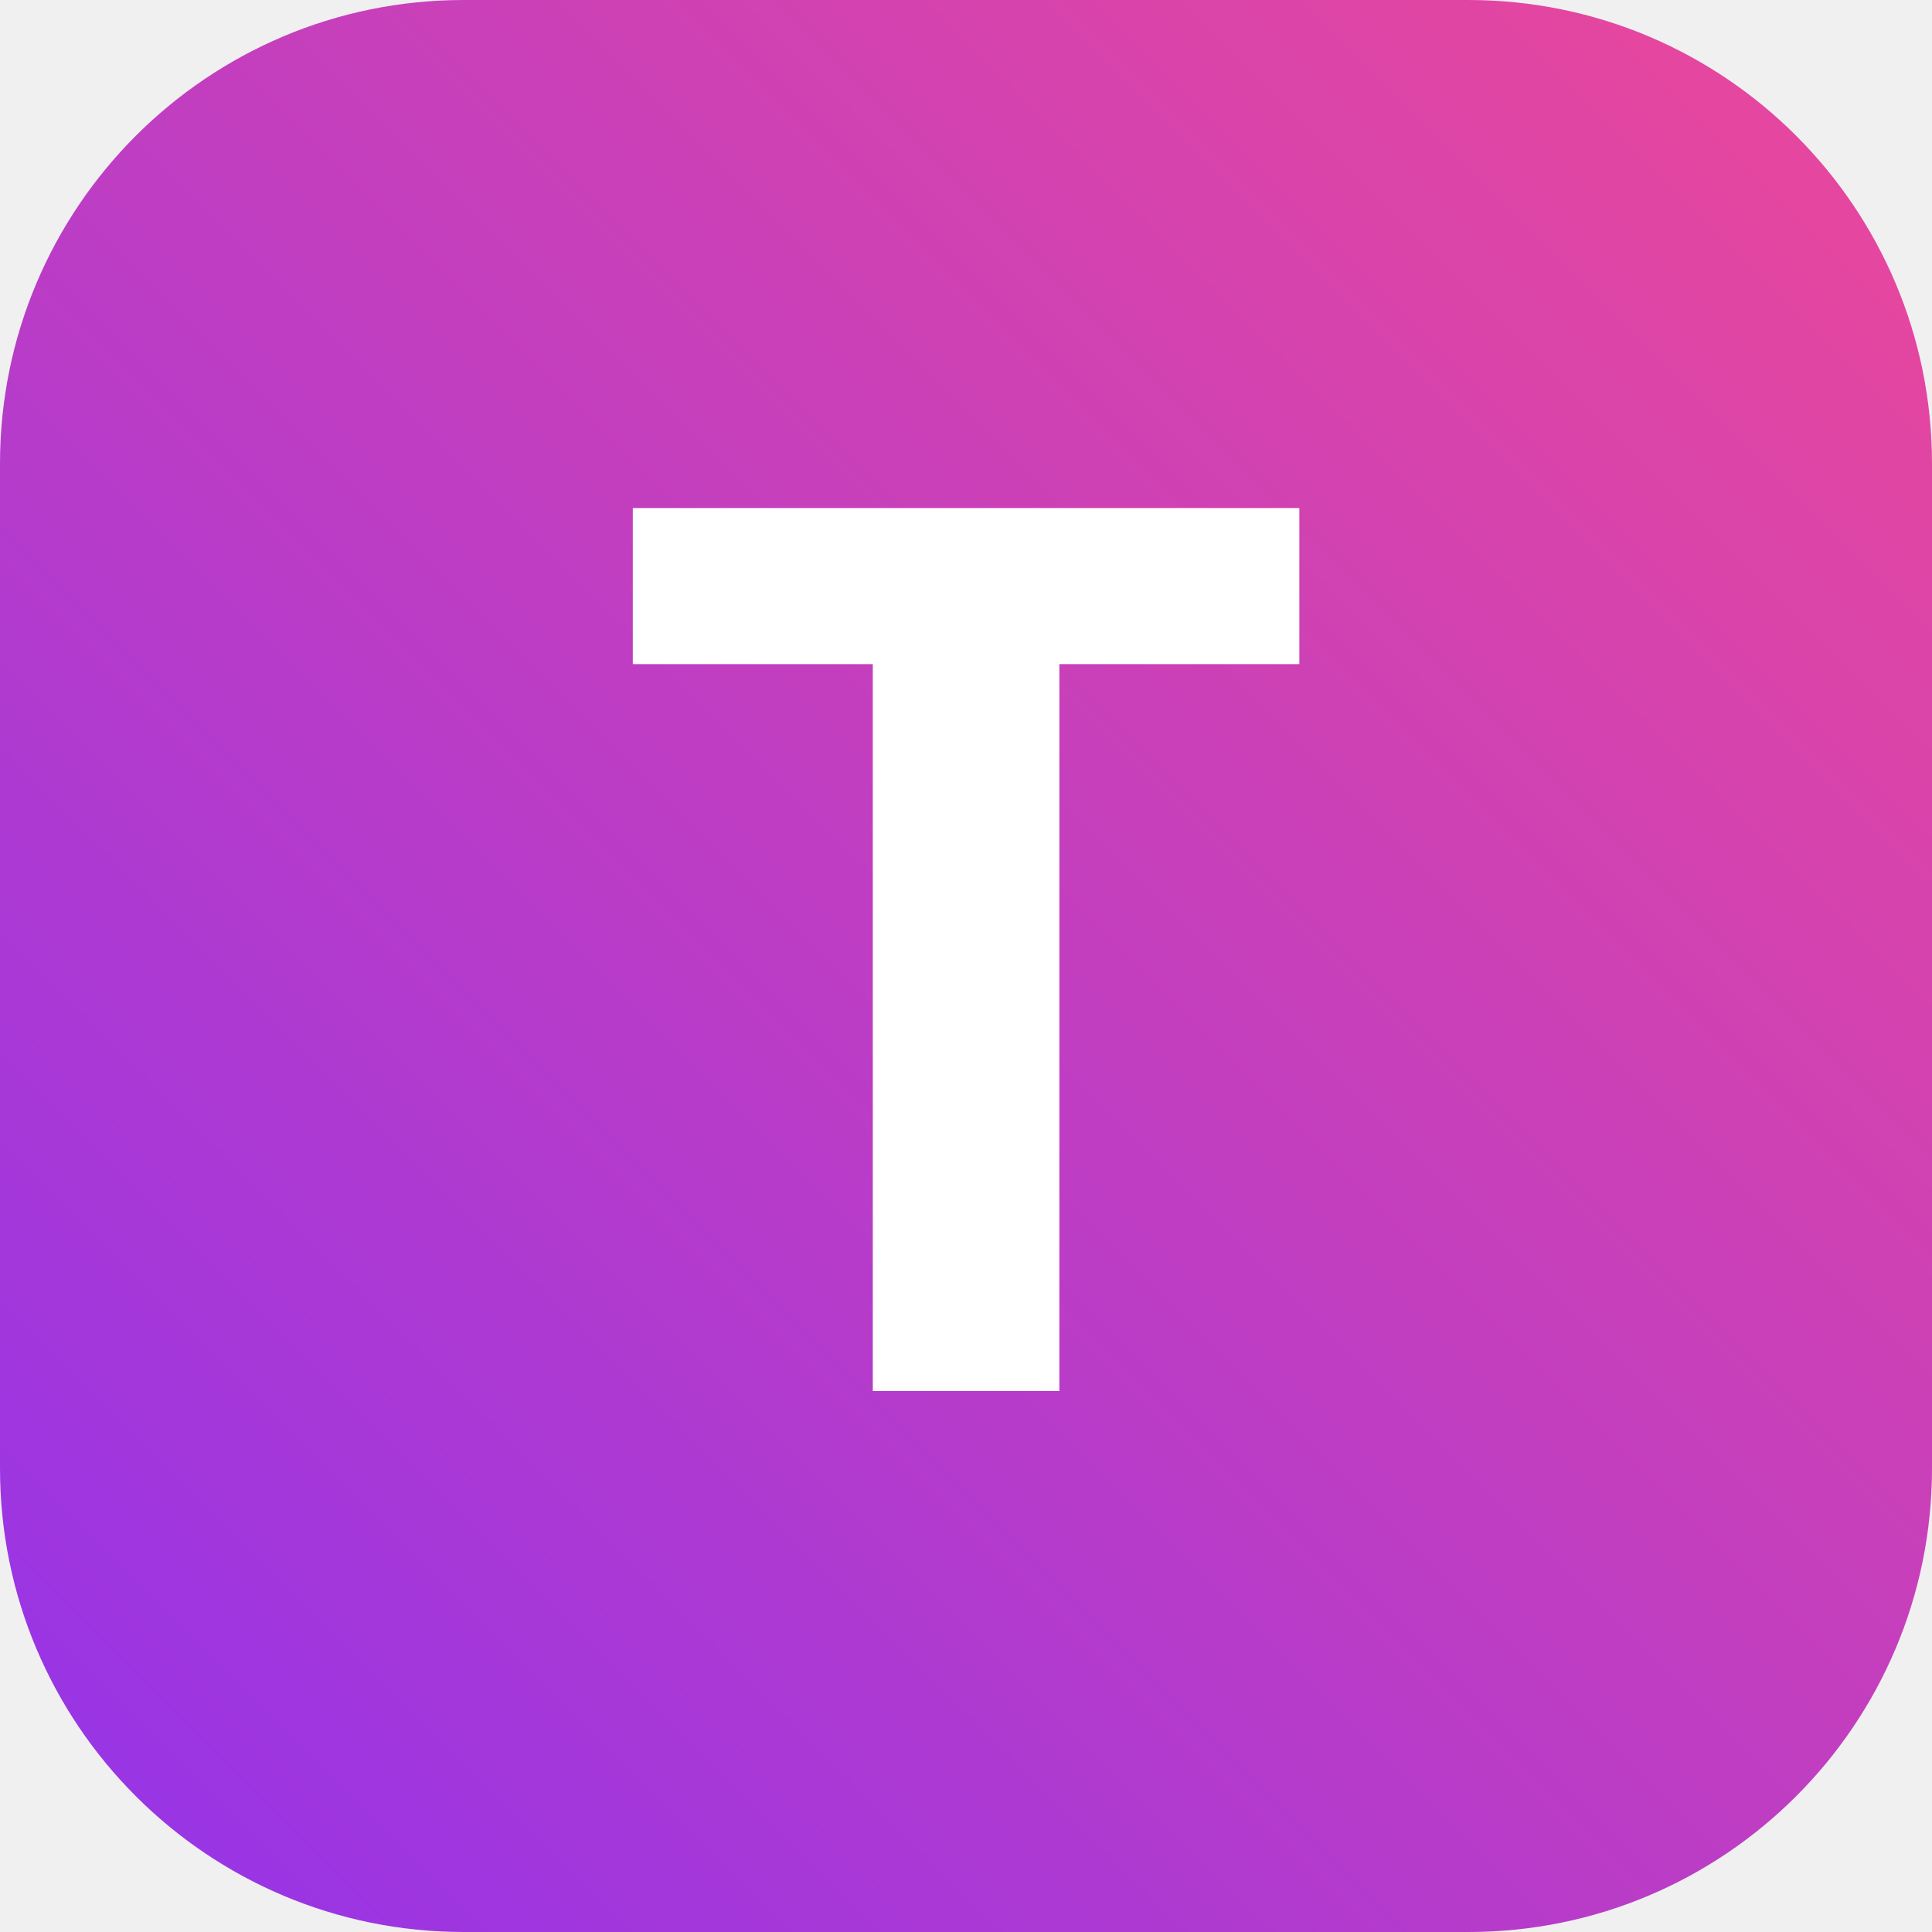
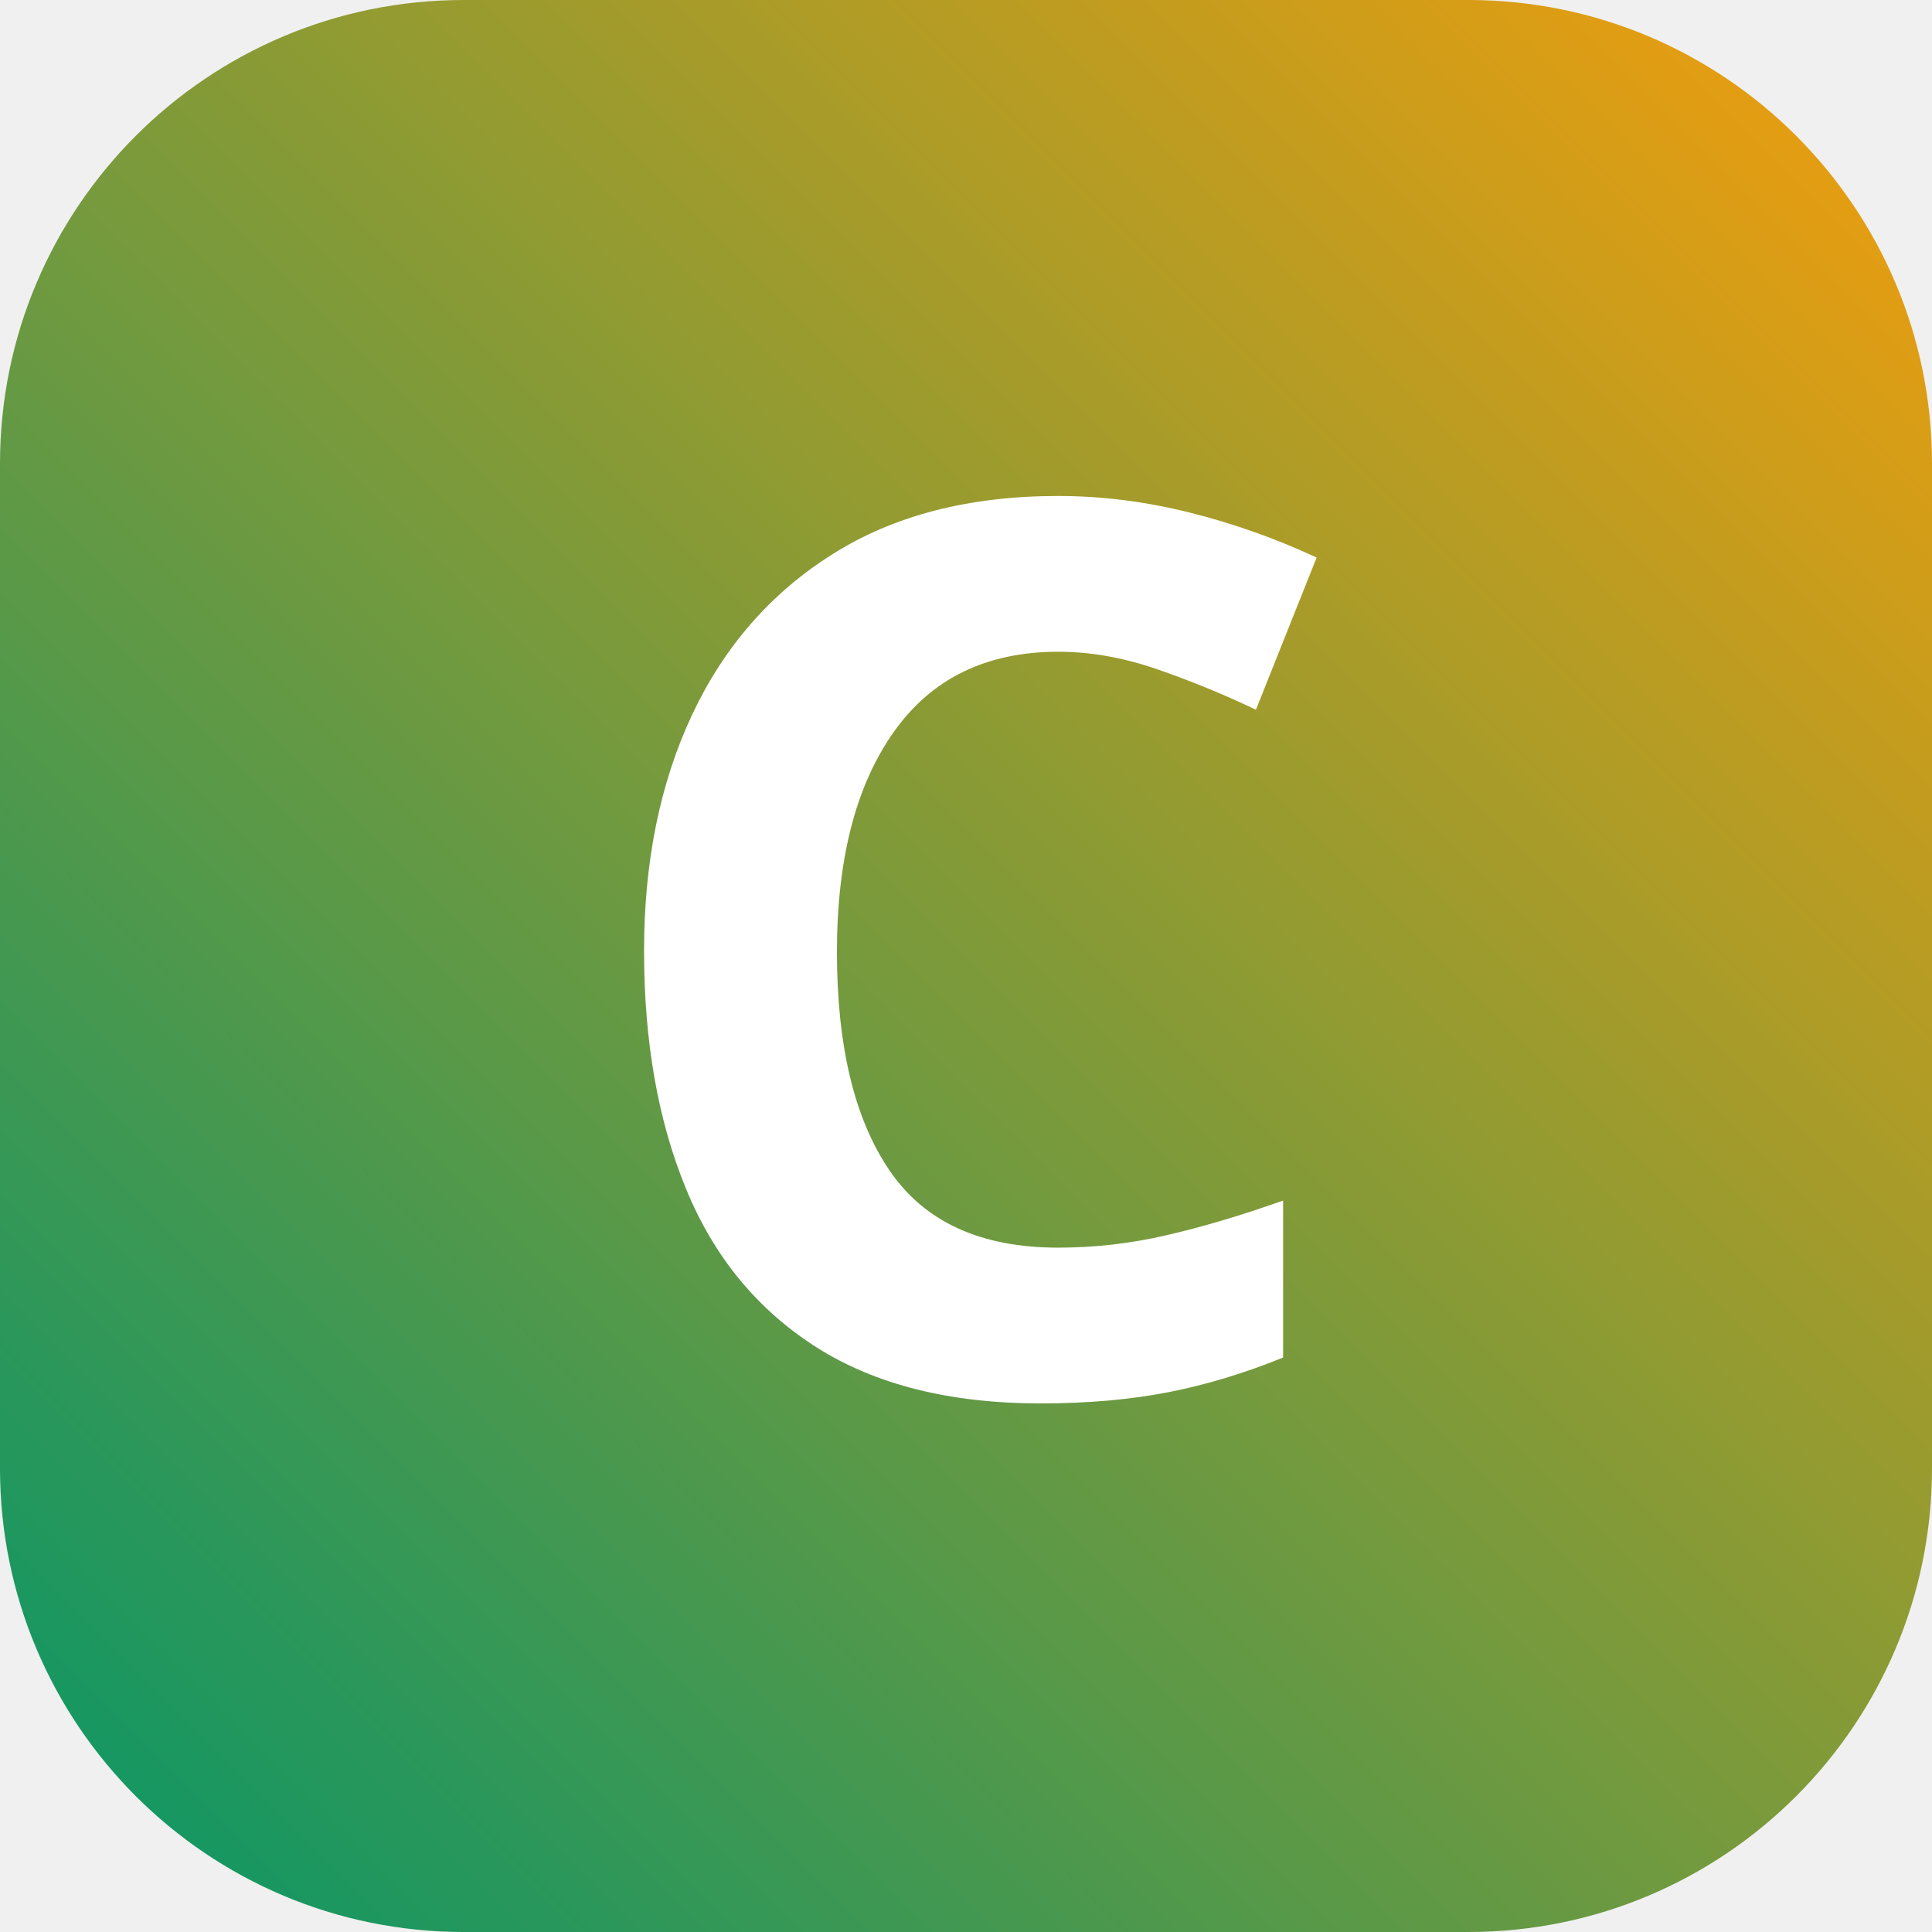
<svg xmlns="http://www.w3.org/2000/svg" viewBox="0 0 100 100">
  <defs>
    <linearGradient id="grad" x1="0%" y1="100%" x2="100%" y2="0%">
-       <stop offset="0%" style="stop-color:#9333ea;stop-opacity:1" />
-       <stop offset="100%" style="stop-color:#ec4899;stop-opacity:1" />
+       <stop offset="0%" style="stop-color:#059669;stop-opacity:1" />
+       <stop offset="100%" style="stop-color:#F59E0B;stop-opacity:1" />
    </linearGradient>
  </defs>
  <rect width="100" height="100" rx="24" fill="url(#grad)" />
-   <text x="50" y="72" font-family="sans-serif" font-size="64" font-weight="bold" text-anchor="middle" fill="white">T</text>
+   <text x="50" y="72" font-family="sans-serif" font-size="64" font-weight="bold" text-anchor="middle" fill="white">C</text>
</svg>
